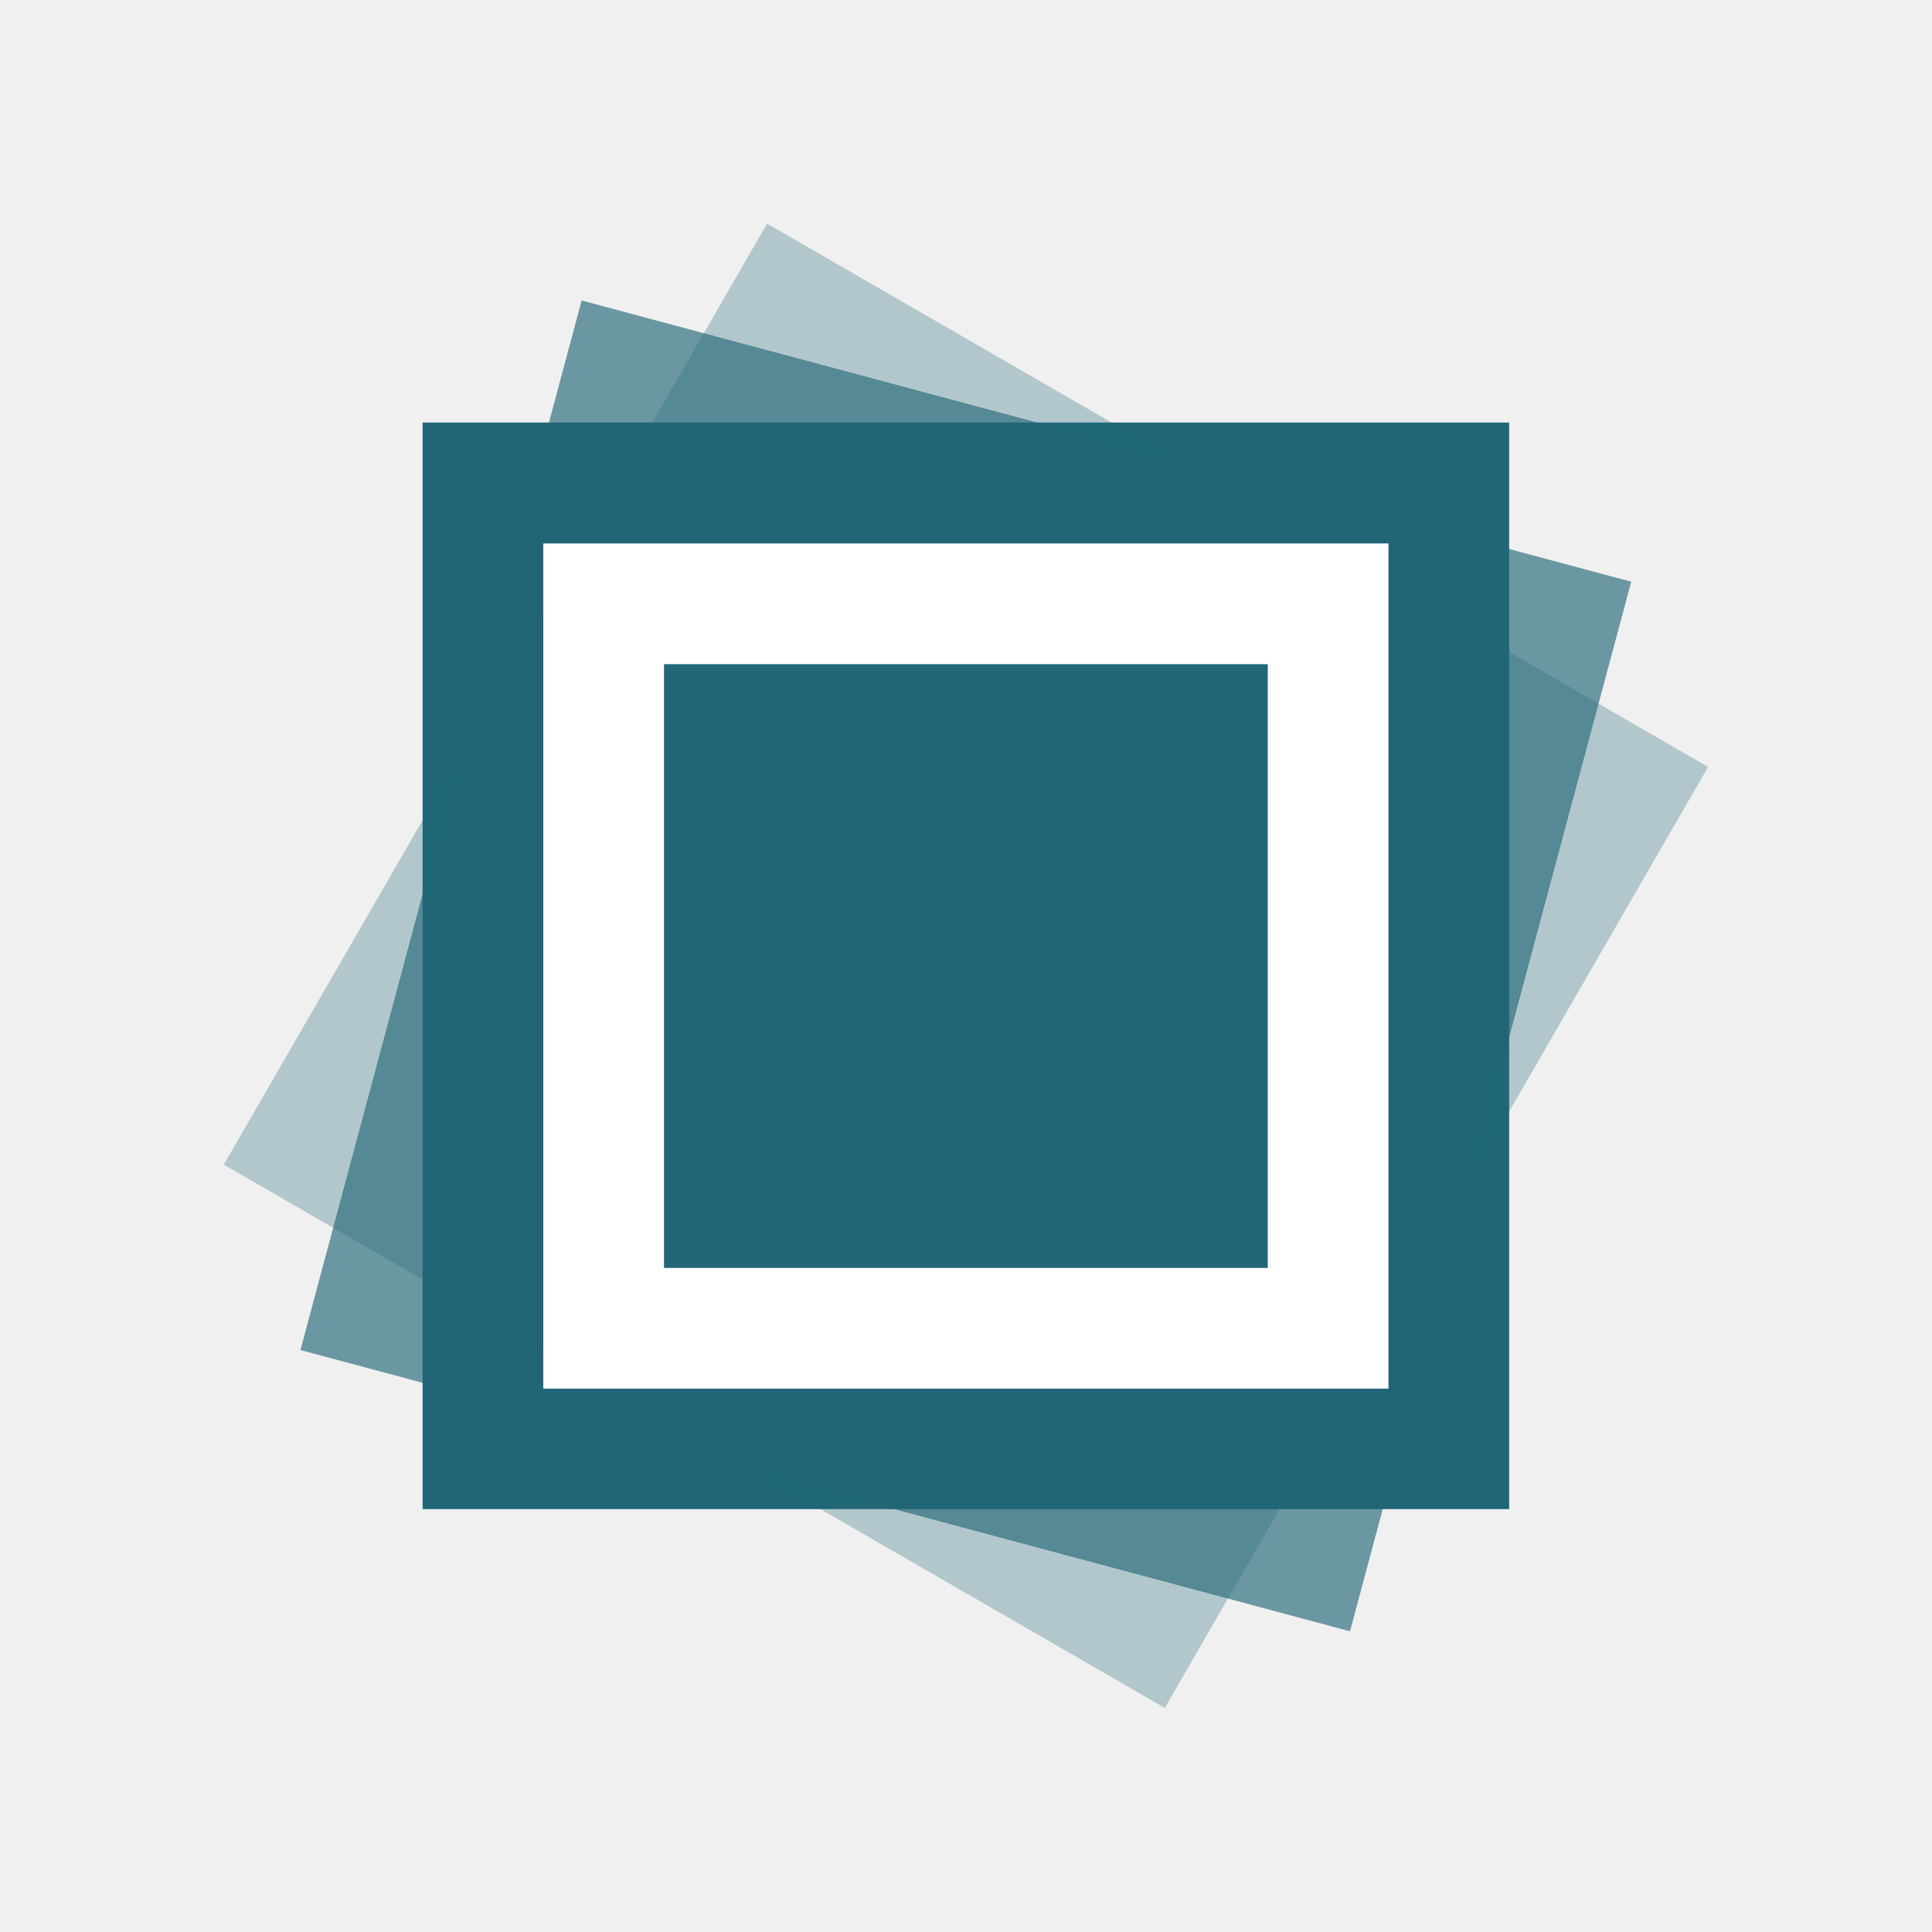
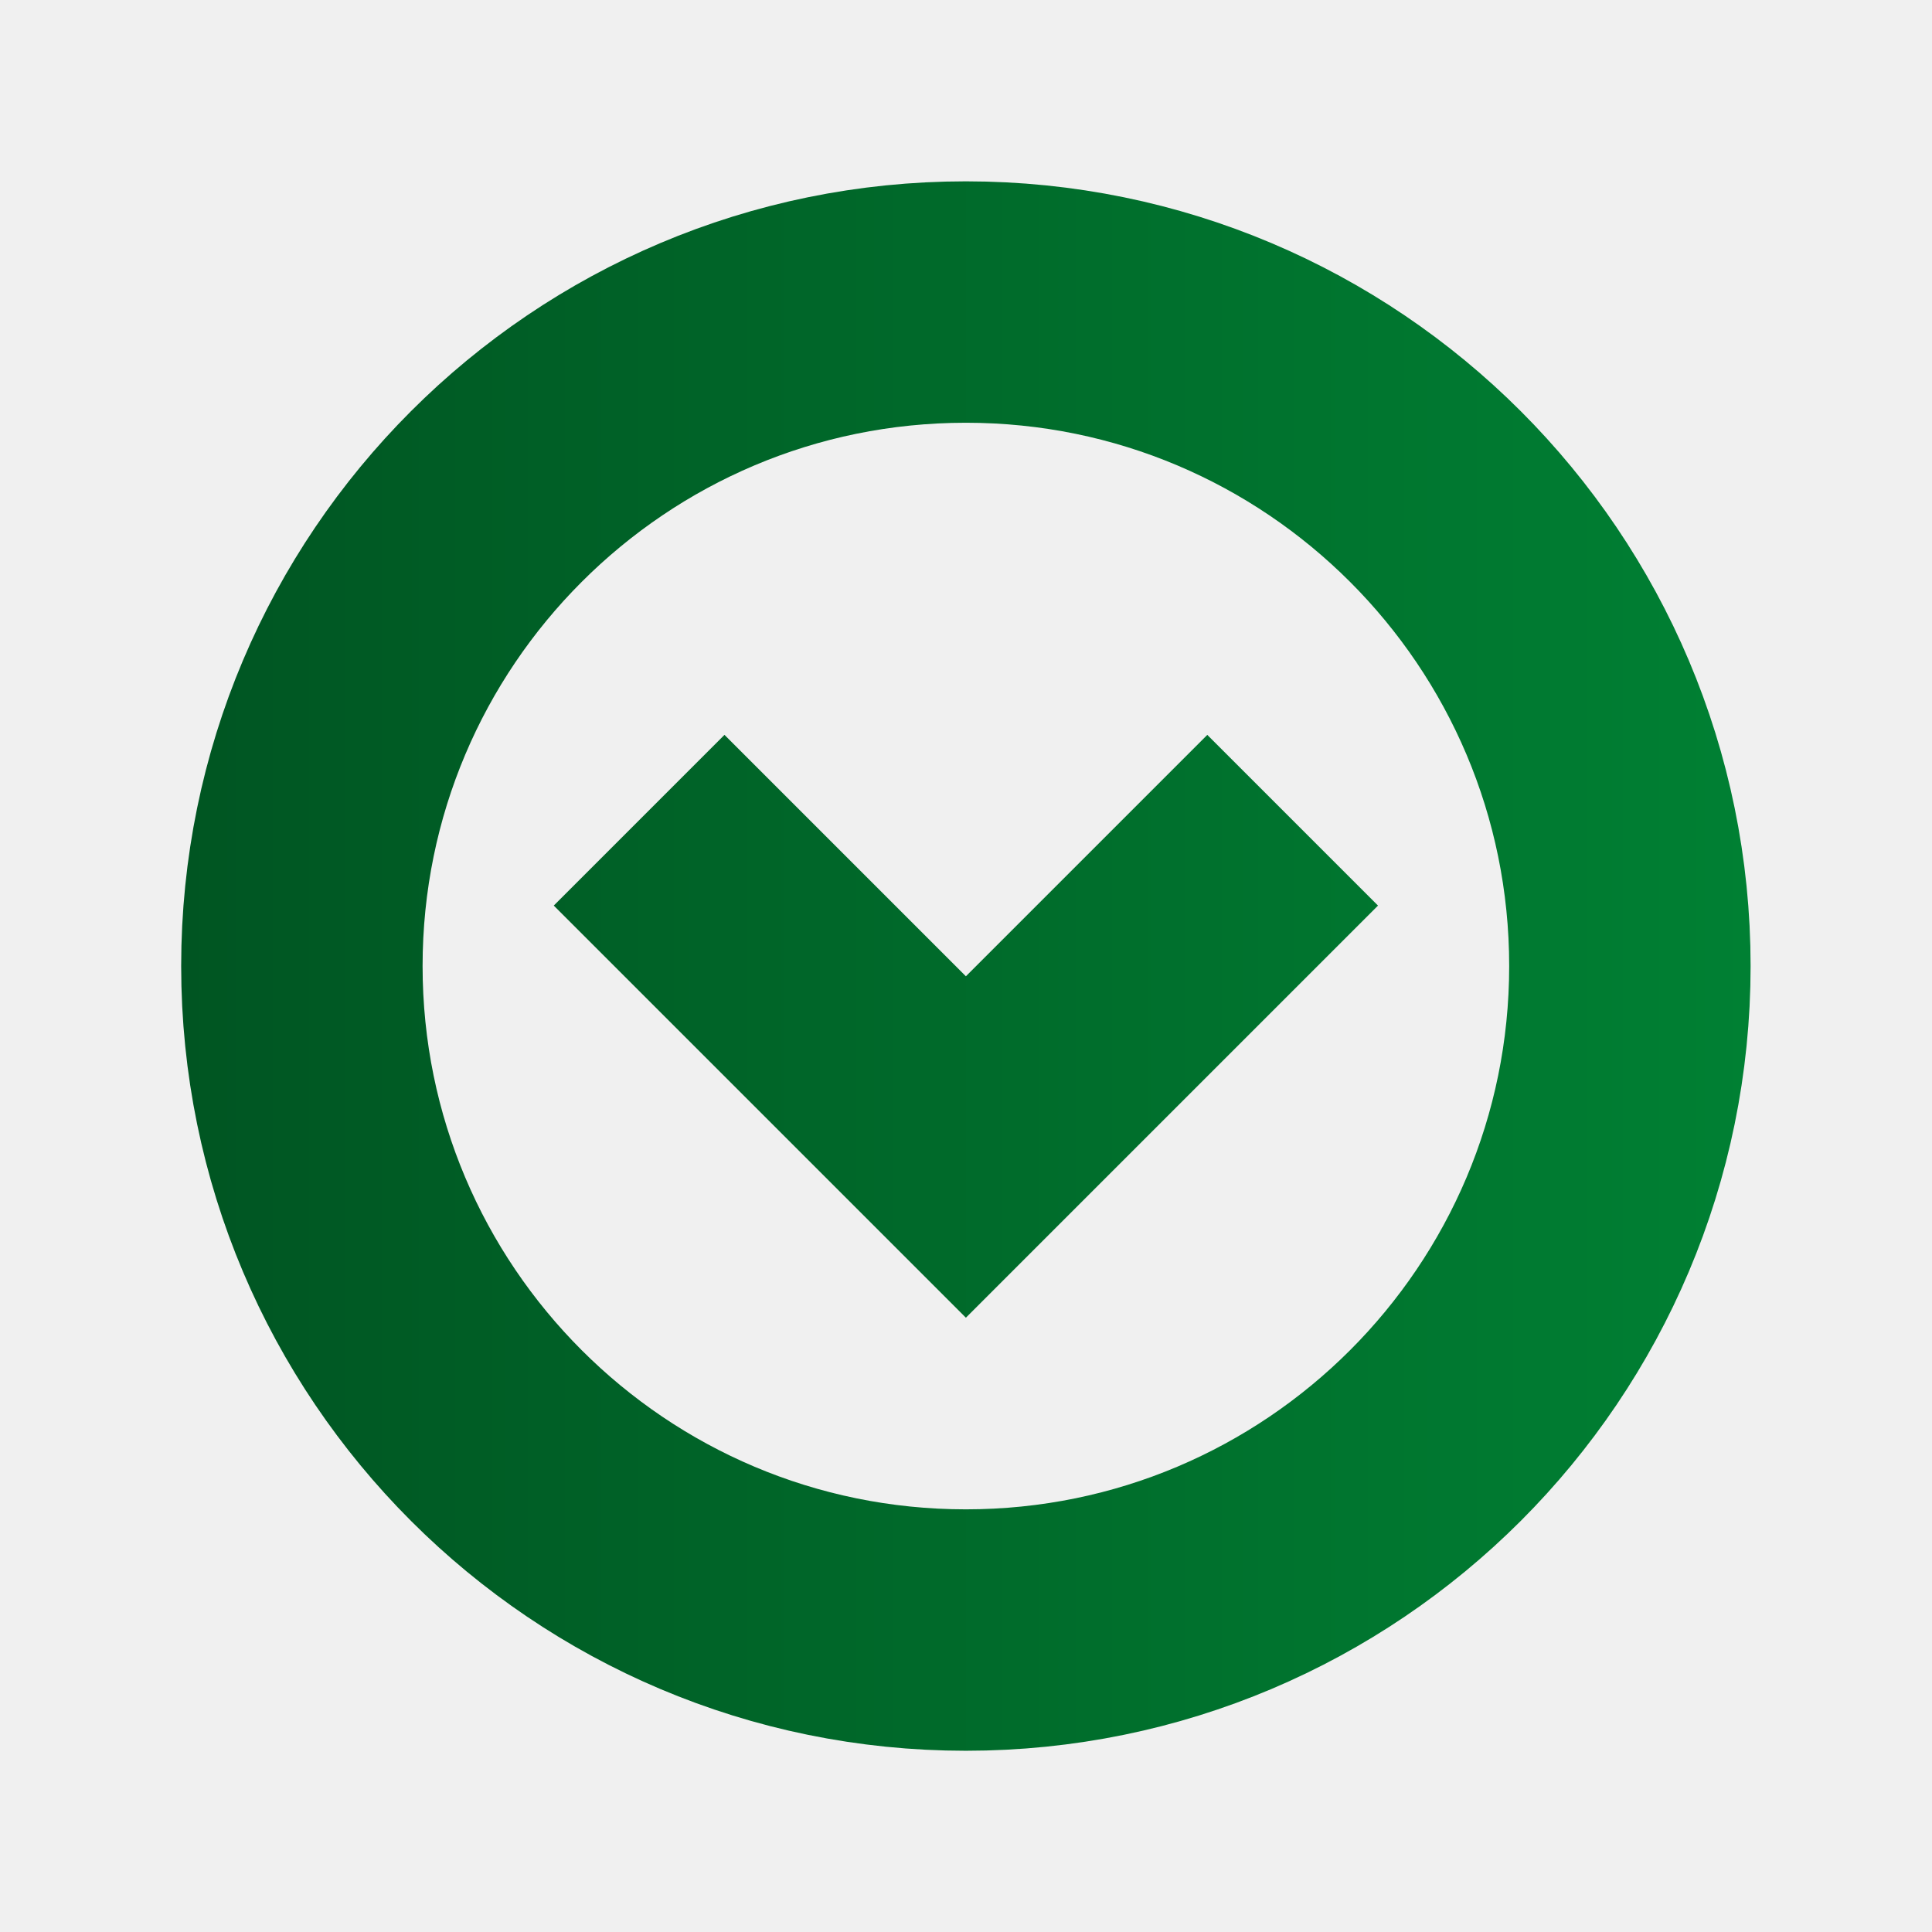
- <svg xmlns="http://www.w3.org/2000/svg" width="32" height="32" viewBox="0 0 8.467 8.467" version="1.1" id="svg8">
-   <defs id="defs2" />
+ <svg xmlns="http://www.w3.org/2000/svg" xmlns:xlink="http://www.w3.org/1999/xlink" width="32" height="32" viewBox="0 0 8.467 8.467" version="1.1" id="svg8">
+   <defs id="defs2">
+     <linearGradient id="Gradient-5">
+       <stop style="stop-color:#005522;stop-opacity:1" offset="0" id="stop1308" />
+       <stop style="stop-color:#008033;stop-opacity:1" offset="1" id="stop1310" />
+     </linearGradient>
+     <linearGradient id="Gradient-3">
+       <stop id="stop1100" offset="0" style="stop-color:#006680;stop-opacity:1" />
+       <stop id="stop1102" offset="1" style="stop-color:#00aa00;stop-opacity:1" />
+     </linearGradient>
+     <linearGradient id="Gradient">
+       <stop style="stop-color:#005522;stop-opacity:1" offset="0" id="stop834" />
+       <stop style="stop-color:#00aa00;stop-opacity:1" offset="1" id="stop836" />
+     </linearGradient>
+     <linearGradient xlink:href="#Gradient" id="linearGradient840" x1="1.058" y1="292.767" x2="7.408" y2="292.767" gradientUnits="userSpaceOnUse" />
+     <linearGradient xlink:href="#Gradient-3" id="linearGradient1069" gradientUnits="userSpaceOnUse" x1="1.058" y1="292.767" x2="7.408" y2="292.767" gradientTransform="matrix(1.000071,0,0,0.9999921,-3.0036778e-4,0.00235308)" />
+     <linearGradient xlink:href="#Gradient-5" id="linearGradient1314" x1="0.794" y1="292.767" x2="7.673" y2="292.767" gradientUnits="userSpaceOnUse" />
+     <linearGradient xlink:href="#Gradient-5" id="linearGradient1322" x1="0.794" y1="292.767" x2="7.673" y2="292.767" gradientUnits="userSpaceOnUse" />
+   </defs>
  <g id="layer1" transform="translate(0,-288.5333)">
-     <rect style="opacity:1;fill:#216778;fill-opacity:1;fill-rule:nonzero;stroke:none;stroke-width:0.09;stroke-linecap:butt;stroke-linejoin:miter;stroke-miterlimit:4;stroke-dasharray:none;stroke-dashoffset:0;stroke-opacity:1;paint-order:normal" id="rect4530-7" width="4.762" height="4.762" x="1.852" y="290.385" />
-     <rect y="279.314" x="77.481" height="4.762" width="4.762" id="rect4542" style="opacity:1;fill:#216778;fill-opacity:0.647;fill-rule:nonzero;stroke:none;stroke-width:0.09;stroke-linecap:butt;stroke-linejoin:miter;stroke-miterlimit:4;stroke-dasharray:none;stroke-dashoffset:0;stroke-opacity:1;paint-order:normal" transform="rotate(15)" />
-     <rect transform="rotate(30)" style="opacity:1;fill:#216778;fill-opacity:0.294;fill-rule:nonzero;stroke:none;stroke-width:0.09;stroke-linecap:butt;stroke-linejoin:miter;stroke-miterlimit:4;stroke-dasharray:none;stroke-dashoffset:0;stroke-opacity:1;paint-order:normal" id="rect4544" width="4.762" height="4.762" x="147.668" y="249.045" />
-     <rect y="290.915" x="2.381" height="3.704" width="3.704" id="rect4546" style="opacity:1;fill:#ffffff;fill-opacity:1;fill-rule:nonzero;stroke:none;stroke-width:0.07;stroke-linecap:butt;stroke-linejoin:miter;stroke-miterlimit:4;stroke-dasharray:none;stroke-dashoffset:0;stroke-opacity:1;paint-order:normal" />
-     <rect style="opacity:1;fill:#216778;fill-opacity:1;fill-rule:nonzero;stroke:none;stroke-width:0.05;stroke-linecap:butt;stroke-linejoin:miter;stroke-miterlimit:4;stroke-dasharray:none;stroke-dashoffset:0;stroke-opacity:1;paint-order:normal" id="rect4548" width="2.646" height="2.646" x="2.91" y="291.444" />
+     <circle style="opacity:1;fill:none;fill-opacity:1;stroke:url(#linearGradient1314);stroke-width:1.058;stroke-linecap:butt;stroke-linejoin:round;stroke-miterlimit:4;stroke-dasharray:none;stroke-dashoffset:0;stroke-opacity:1;paint-order:normal" id="path828" cx="4.233" cy="292.767" r="2.91" />
+     <path style="fill:none;stroke:none;stroke-width:0.265;stroke-linecap:butt;stroke-linejoin:miter;stroke-opacity:1;stroke-miterlimit:4;stroke-dasharray:none" d="m 3.44,294.354 0.794,-1.323 0.794,1.323 z" id="path1128" />
+     <path style="fill:none;stroke:none;stroke-width:0.265px;stroke-linecap:butt;stroke-linejoin:miter;stroke-opacity:1" d="m 4.233,293.296 1.058,-2.117 H 3.175 Z" id="path1218" />
+     <path style="fill:none;stroke:url(#linearGradient1322);stroke-width:1.058;stroke-linecap:square;stroke-linejoin:miter;stroke-miterlimit:4;stroke-dasharray:none;stroke-opacity:1" d="m 3.175,292.502 1.058,1.058 1.058,-1.058" id="path1279" />
  </g>
</svg>
